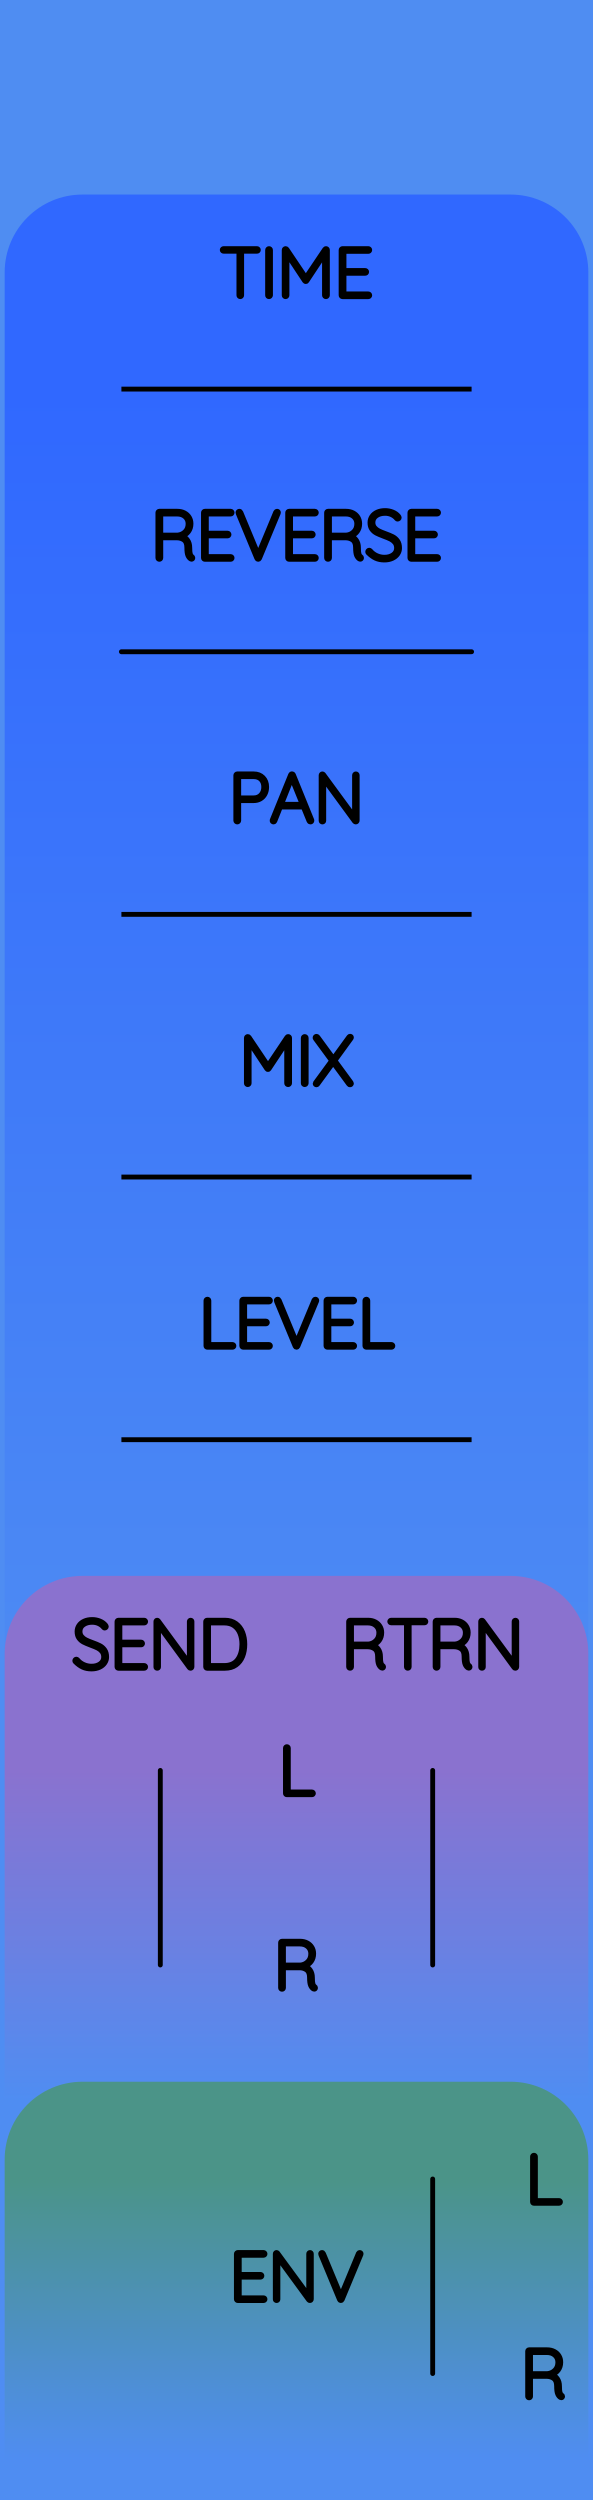
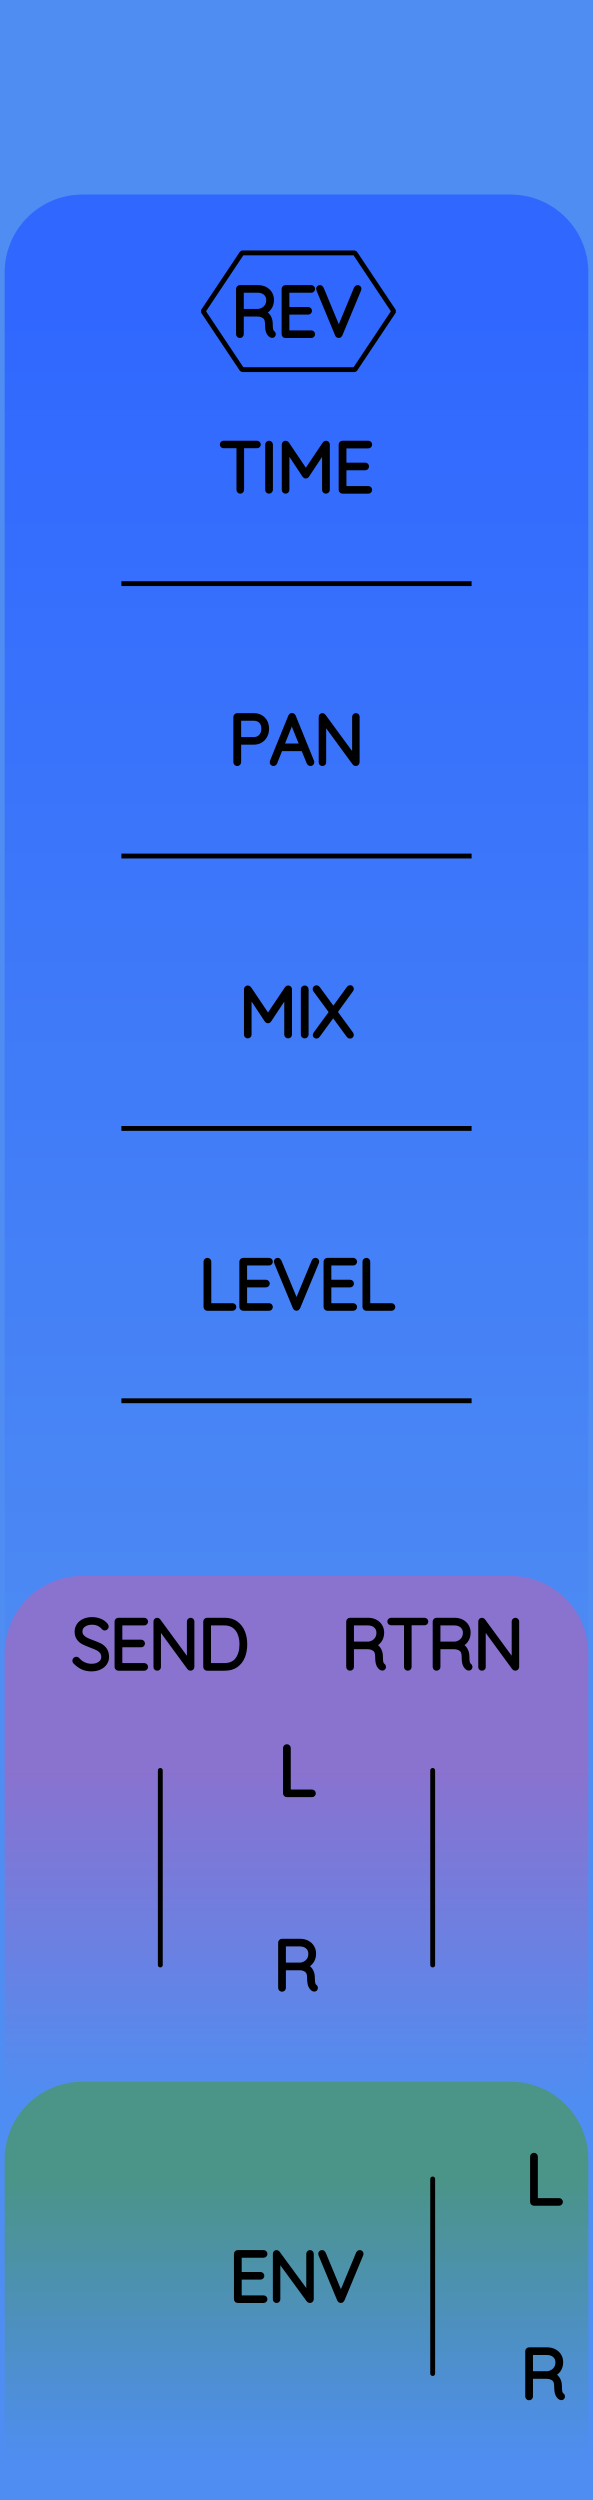
<svg xmlns="http://www.w3.org/2000/svg" width="30.48mm" height="128.50mm" viewBox="0 0 30.48 128.50">
  <g id="PanelLayer">
    <defs>
-       <linearGradient id="gradient_controls" x1="0" y1="20" x2="0" y2="91" gradientUnits="userSpaceOnUse">
+       <linearGradient id="gradient_controls" x1="0" y1="16" x2="0" y2="91" gradientUnits="userSpaceOnUse">
        <stop style="stop-color:#3068ff;stop-opacity:1;" offset="0" />
        <stop style="stop-color:#4f8df2;stop-opacity:1;" offset="1" />
      </linearGradient>
      <linearGradient id="gradient_send_return" x1="0" y1="91" x2="0" y2="108" gradientUnits="userSpaceOnUse">
        <stop style="stop-color:#8a72cf;stop-opacity:1;" offset="0" />
        <stop style="stop-color:#4f8df2;stop-opacity:1;" offset="1" />
      </linearGradient>
      <linearGradient id="gradient_env" x1="0" y1="112" x2="0" y2="126.5" gradientUnits="userSpaceOnUse">
        <stop style="stop-color:#4b9488;stop-opacity:1;" offset="0" />
        <stop style="stop-color:#4f8df2;stop-opacity:1;" offset="1" />
      </linearGradient>
    </defs>
    <rect id="border_rect" width="30.48" height="128.5" x="0" y="0" style="display:inline;fill:#4f8df2;fill-opacity:1;stroke:none;" />
    <path id="controls_art" d="M 0.24,91.00 L 0.24,14.00 A 4 4 0 0 1 4.24 10 L 26.24,10.00 A 4 4 0 0 1 30.24 14 L 30.24,10.00 L 30.24,91.00 z" style="fill:url(#gradient_controls);fill-opacity:1;stroke-width:0;" />
    <path id="send_return_art" d="M 0.24,108.00 L 0.24,85.00 A 4 4 0 0 1 4.24 81 L 26.24,81.00 A 4 4 0 0 1 30.24 85 L 30.24,81.00 L 30.24,108.00 z" style="fill:url(#gradient_send_return);fill-opacity:1;stroke-width:0;" />
    <path id="env_art" d="M 0.24,126.50 L 0.24,111.00 A 4 4 0 0 1 4.24 107 L 26.24,107.00 A 4 4 0 0 1 30.24 111 L 30.24,107.00 L 30.24,126.50 z" style="fill:url(#gradient_env);fill-opacity:1;stroke-width:0;" />
    <path d="M 8.24,91.00 L 8.24,101.00 " style="stroke:#000000;stroke-width:0.25;stroke-linecap:round;stroke-linejoin:bevel;stroke-dasharray:none" fill="none" />
    <path d="M3.866 85.414Q3.844 85.392 3.844 85.361Q3.844 85.333 3.869 85.306Q3.894 85.28 3.922 85.28Q3.954 85.28 3.982 85.311Q4.12 85.474 4.308 85.558Q4.497 85.643 4.705 85.643Q4.977 85.643 5.153 85.513Q5.33 85.382 5.33 85.167Q5.326 84.997 5.238 84.888Q5.15 84.779 5.021 84.713Q4.892 84.648 4.67 84.567Q4.426 84.475 4.291 84.405Q4.155 84.334 4.058 84.204Q3.961 84.073 3.961 83.862Q3.961 83.689 4.056 83.547Q4.151 83.406 4.328 83.325Q4.504 83.244 4.737 83.244Q4.945 83.244 5.132 83.32Q5.319 83.396 5.428 83.533Q5.464 83.583 5.464 83.608Q5.464 83.636 5.437 83.659Q5.411 83.682 5.379 83.682Q5.351 83.682 5.333 83.66Q5.234 83.533 5.079 83.459Q4.924 83.385 4.737 83.385Q4.469 83.385 4.291 83.512Q4.112 83.639 4.112 83.858Q4.112 84.01 4.199 84.115Q4.285 84.221 4.416 84.287Q4.546 84.352 4.74 84.422Q4.987 84.511 5.132 84.585Q5.277 84.659 5.379 84.8Q5.481 84.941 5.481 85.174Q5.481 85.336 5.386 85.477Q5.291 85.618 5.113 85.701Q4.934 85.784 4.705 85.784Q4.444 85.784 4.25 85.694Q4.056 85.604 3.866 85.414ZM7.485 85.678Q7.485 85.71 7.464 85.729Q7.443 85.749 7.415 85.749H6.085Q6.056 85.749 6.035 85.728Q6.014 85.707 6.014 85.678V83.35Q6.014 83.322 6.035 83.301Q6.056 83.279 6.085 83.279H7.415Q7.443 83.279 7.464 83.301Q7.485 83.322 7.485 83.35Q7.485 83.382 7.464 83.401Q7.443 83.421 7.415 83.421H6.162V84.405H7.256Q7.284 84.405 7.305 84.426Q7.326 84.447 7.326 84.475Q7.326 84.507 7.305 84.526Q7.284 84.546 7.256 84.546H6.162V85.608H7.415Q7.443 85.608 7.464 85.629Q7.485 85.65 7.485 85.678ZM9.866 83.346V85.671Q9.866 85.71 9.845 85.729Q9.824 85.749 9.792 85.749Q9.757 85.749 9.736 85.721L8.148 83.551V85.689Q8.148 85.714 8.129 85.731Q8.109 85.749 8.081 85.749Q8.05 85.749 8.032 85.731Q8.014 85.714 8.014 85.689V83.35Q8.014 83.315 8.034 83.297Q8.053 83.279 8.078 83.279Q8.109 83.279 8.131 83.304L9.732 85.488V83.346Q9.732 83.318 9.752 83.299Q9.771 83.279 9.799 83.279Q9.831 83.279 9.849 83.299Q9.866 83.318 9.866 83.346ZM12.583 84.514Q12.583 84.863 12.472 85.142Q12.36 85.421 12.131 85.585Q11.902 85.749 11.56 85.749H10.642Q10.614 85.749 10.593 85.728Q10.572 85.707 10.572 85.678V83.35Q10.572 83.322 10.593 83.301Q10.614 83.279 10.642 83.279H11.56Q11.898 83.279 12.129 83.449Q12.36 83.618 12.472 83.898Q12.583 84.179 12.583 84.514ZM12.434 84.514Q12.434 84.214 12.338 83.966Q12.241 83.717 12.038 83.569Q11.835 83.421 11.524 83.421H10.72V85.608H11.524Q11.983 85.608 12.209 85.306Q12.434 85.004 12.434 84.514Z" style="stroke:#000000;stroke-width:0.25;stroke-linecap:round;stroke-linejoin:bevel" />
    <path d="M 22.24,91.00 L 22.24,101.00 " style="stroke:#000000;stroke-width:0.25;stroke-linecap:round;stroke-linejoin:bevel;stroke-dasharray:none" fill="none" />
    <path d="M19.716 85.675Q19.716 85.707 19.697 85.726Q19.677 85.745 19.649 85.745Q19.628 85.745 19.617 85.738Q19.522 85.685 19.465 85.56Q19.409 85.435 19.409 85.149Q19.409 84.86 19.254 84.752Q19.099 84.645 18.894 84.645H18.068V85.678Q18.068 85.707 18.047 85.728Q18.026 85.749 17.994 85.749Q17.963 85.749 17.941 85.728Q17.92 85.707 17.92 85.678V83.35Q17.92 83.322 17.941 83.301Q17.963 83.279 17.991 83.279H18.922Q19.127 83.279 19.285 83.362Q19.444 83.445 19.532 83.59Q19.621 83.734 19.621 83.918Q19.621 84.154 19.495 84.324Q19.37 84.493 19.169 84.553Q19.338 84.606 19.448 84.763Q19.557 84.92 19.557 85.149Q19.557 85.385 19.587 85.479Q19.617 85.572 19.677 85.611Q19.716 85.636 19.716 85.675ZM18.94 84.504Q19.162 84.482 19.317 84.327Q19.473 84.172 19.473 83.921Q19.473 83.703 19.317 83.562Q19.162 83.421 18.904 83.421H18.068V84.504ZM21.889 83.346Q21.889 83.378 21.87 83.396Q21.85 83.413 21.818 83.413H21.032V85.678Q21.032 85.707 21.011 85.728Q20.989 85.749 20.961 85.749Q20.929 85.749 20.91 85.728Q20.891 85.707 20.891 85.678V83.413H20.104Q20.076 83.413 20.055 83.394Q20.033 83.375 20.033 83.346Q20.033 83.318 20.055 83.299Q20.076 83.279 20.104 83.279H21.818Q21.847 83.279 21.868 83.299Q21.889 83.318 21.889 83.346ZM24.161 85.675Q24.161 85.707 24.142 85.726Q24.122 85.745 24.094 85.745Q24.073 85.745 24.062 85.738Q23.967 85.685 23.91 85.56Q23.854 85.435 23.854 85.149Q23.854 84.86 23.699 84.752Q23.544 84.645 23.339 84.645H22.513V85.678Q22.513 85.707 22.492 85.728Q22.471 85.749 22.439 85.749Q22.408 85.749 22.386 85.728Q22.365 85.707 22.365 85.678V83.35Q22.365 83.322 22.386 83.301Q22.408 83.279 22.436 83.279H23.367Q23.572 83.279 23.73 83.362Q23.889 83.445 23.977 83.59Q24.066 83.734 24.066 83.918Q24.066 84.154 23.94 84.324Q23.815 84.493 23.614 84.553Q23.783 84.606 23.893 84.763Q24.002 84.92 24.002 85.149Q24.002 85.385 24.032 85.479Q24.062 85.572 24.122 85.611Q24.161 85.636 24.161 85.675ZM23.385 84.504Q23.607 84.482 23.762 84.327Q23.918 84.172 23.918 83.921Q23.918 83.703 23.762 83.562Q23.607 83.421 23.349 83.421H22.513V84.504ZM26.56 83.346V85.671Q26.56 85.71 26.539 85.729Q26.517 85.749 26.486 85.749Q26.45 85.749 26.429 85.721L24.842 83.551V85.689Q24.842 85.714 24.822 85.731Q24.803 85.749 24.775 85.749Q24.743 85.749 24.725 85.731Q24.708 85.714 24.708 85.689V83.35Q24.708 83.315 24.727 83.297Q24.747 83.279 24.771 83.279Q24.803 83.279 24.824 83.304L26.426 85.488V83.346Q26.426 83.318 26.445 83.299Q26.465 83.279 26.493 83.279Q26.524 83.279 26.542 83.299Q26.56 83.318 26.56 83.346Z" style="stroke:#000000;stroke-width:0.25;stroke-linecap:round;stroke-linejoin:bevel" />
    <path d="M16.108 92.178Q16.108 92.21 16.087 92.229Q16.066 92.249 16.037 92.249H14.743Q14.711 92.249 14.691 92.228Q14.672 92.207 14.672 92.178V89.85Q14.672 89.822 14.693 89.801Q14.714 89.779 14.746 89.779Q14.778 89.779 14.799 89.801Q14.82 89.822 14.82 89.85V92.108H16.037Q16.066 92.108 16.087 92.129Q16.108 92.15 16.108 92.178Z" style="stroke:#000000;stroke-width:0.25;stroke-linecap:round;stroke-linejoin:bevel" />
    <path d="M16.217 102.175Q16.217 102.207 16.198 102.226Q16.178 102.245 16.15 102.245Q16.129 102.245 16.118 102.238Q16.023 102.185 15.967 102.06Q15.91 101.935 15.91 101.649Q15.91 101.36 15.755 101.252Q15.6 101.145 15.395 101.145H14.57V102.178Q14.57 102.207 14.549 102.228Q14.527 102.249 14.496 102.249Q14.464 102.249 14.443 102.228Q14.422 102.207 14.422 102.178V99.85Q14.422 99.822 14.443 99.801Q14.464 99.779 14.492 99.779H15.423Q15.628 99.779 15.787 99.862Q15.946 99.945 16.034 100.09Q16.122 100.234 16.122 100.418Q16.122 100.654 15.997 100.824Q15.871 100.993 15.67 101.053Q15.84 101.106 15.949 101.263Q16.058 101.42 16.058 101.649Q16.058 101.885 16.088 101.979Q16.118 102.072 16.178 102.111Q16.217 102.136 16.217 102.175ZM15.441 101.004Q15.663 100.982 15.819 100.827Q15.974 100.672 15.974 100.421Q15.974 100.203 15.819 100.062Q15.663 99.921 15.406 99.921H14.57V101.004Z" style="stroke:#000000;stroke-width:0.25;stroke-linecap:round;stroke-linejoin:bevel" />
    <path id="env_label" d="M13.621 118.178Q13.621 118.21 13.6 118.229Q13.578 118.249 13.55 118.249H12.22Q12.192 118.249 12.171 118.228Q12.15 118.207 12.15 118.178V115.85Q12.15 115.822 12.171 115.801Q12.192 115.779 12.22 115.779H13.55Q13.578 115.779 13.6 115.801Q13.621 115.822 13.621 115.85Q13.621 115.882 13.6 115.901Q13.578 115.921 13.55 115.921H12.298V116.905H13.391Q13.42 116.905 13.441 116.926Q13.462 116.947 13.462 116.975Q13.462 117.007 13.441 117.026Q13.42 117.046 13.391 117.046H12.298V118.108H13.55Q13.578 118.108 13.6 118.129Q13.621 118.15 13.621 118.178ZM16.002 115.846V118.171Q16.002 118.21 15.981 118.229Q15.96 118.249 15.928 118.249Q15.893 118.249 15.871 118.221L14.284 116.051V118.189Q14.284 118.214 14.265 118.231Q14.245 118.249 14.217 118.249Q14.185 118.249 14.168 118.231Q14.15 118.214 14.15 118.189V115.85Q14.15 115.815 14.169 115.797Q14.189 115.779 14.213 115.779Q14.245 115.779 14.266 115.804L15.868 117.988V115.846Q15.868 115.818 15.887 115.799Q15.907 115.779 15.935 115.779Q15.967 115.779 15.984 115.799Q16.002 115.818 16.002 115.846ZM18.56 115.843Q18.56 115.857 18.553 115.878L17.586 118.203Q17.565 118.249 17.519 118.249Q17.498 118.249 17.478 118.236Q17.459 118.224 17.452 118.203L16.492 115.889Q16.482 115.868 16.482 115.846Q16.482 115.818 16.501 115.799Q16.521 115.779 16.549 115.779Q16.602 115.779 16.626 115.836L17.523 117.991L18.422 115.825Q18.447 115.779 18.489 115.779Q18.521 115.779 18.54 115.797Q18.56 115.815 18.56 115.843Z" style="stroke:#000000;stroke-width:0.25;stroke-linecap:round;stroke-linejoin:bevel" />
    <path d="M 22.24,112.00 L 22.24,122.00 " style="stroke:#000000;stroke-width:0.25;stroke-linecap:round;stroke-linejoin:bevel;stroke-dasharray:none" fill="none" />
    <path d="M28.808 113.178Q28.808 113.21 28.787 113.229Q28.765 113.249 28.737 113.249H27.443Q27.411 113.249 27.391 113.228Q27.372 113.207 27.372 113.178V110.85Q27.372 110.822 27.393 110.801Q27.414 110.779 27.446 110.779Q27.478 110.779 27.499 110.801Q27.52 110.822 27.52 110.85V113.108H28.737Q28.765 113.108 28.787 113.129Q28.808 113.15 28.808 113.178Z" style="stroke:#000000;stroke-width:0.25;stroke-linecap:round;stroke-linejoin:bevel" />
    <path d="M28.917 123.175Q28.917 123.207 28.898 123.226Q28.878 123.245 28.85 123.245Q28.829 123.245 28.818 123.238Q28.723 123.185 28.667 123.06Q28.61 122.935 28.61 122.649Q28.61 122.36 28.455 122.252Q28.3 122.145 28.095 122.145H27.27V123.178Q27.27 123.207 27.249 123.228Q27.227 123.249 27.196 123.249Q27.164 123.249 27.143 123.228Q27.122 123.207 27.122 123.178V120.85Q27.122 120.822 27.143 120.801Q27.164 120.779 27.192 120.779H28.123Q28.328 120.779 28.487 120.862Q28.646 120.945 28.734 121.09Q28.822 121.234 28.822 121.418Q28.822 121.654 28.697 121.824Q28.572 121.993 28.37 122.053Q28.54 122.106 28.649 122.263Q28.758 122.42 28.758 122.649Q28.758 122.885 28.788 122.979Q28.818 123.072 28.878 123.111Q28.917 123.136 28.917 123.175ZM28.141 122.004Q28.363 121.982 28.519 121.827Q28.674 121.672 28.674 121.421Q28.674 121.203 28.519 121.062Q28.363 120.921 28.106 120.921H27.27V122.004Z" style="stroke:#000000;stroke-width:0.25;stroke-linecap:round;stroke-linejoin:bevel" />
-     <path d="M 6.24,20.00 L 24.24,20.00 z " style="stroke:#000000;stroke-width:0.25;stroke-linecap:round;stroke-linejoin:bevel;stroke-dasharray:none" />
-     <path d="M13.279 12.846Q13.279 12.878 13.259 12.896Q13.24 12.913 13.208 12.913H12.421V15.178Q12.421 15.207 12.4 15.228Q12.379 15.249 12.351 15.249Q12.319 15.249 12.3 15.228Q12.28 15.207 12.28 15.178V12.913H11.493Q11.465 12.913 11.444 12.894Q11.423 12.875 11.423 12.846Q11.423 12.818 11.444 12.799Q11.465 12.779 11.493 12.779H13.208Q13.236 12.779 13.257 12.799Q13.279 12.818 13.279 12.846ZM13.829 15.249Q13.794 15.249 13.774 15.228Q13.755 15.207 13.755 15.175V12.854Q13.755 12.822 13.776 12.801Q13.797 12.779 13.829 12.779Q13.861 12.779 13.882 12.801Q13.903 12.822 13.903 12.854V15.175Q13.899 15.207 13.878 15.228Q13.857 15.249 13.829 15.249ZM16.828 12.85V15.178Q16.828 15.207 16.805 15.228Q16.782 15.249 16.753 15.249Q16.722 15.249 16.701 15.228Q16.679 15.207 16.679 15.178V13.069L15.769 14.444Q15.752 14.473 15.72 14.473Q15.681 14.473 15.663 14.444L14.75 13.065V15.178Q14.75 15.207 14.729 15.228Q14.707 15.249 14.679 15.249Q14.647 15.249 14.628 15.228Q14.608 15.207 14.608 15.178V12.85Q14.608 12.825 14.628 12.802Q14.647 12.779 14.676 12.779Q14.721 12.779 14.743 12.811L15.72 14.265L16.697 12.811Q16.725 12.772 16.764 12.779Q16.792 12.783 16.81 12.802Q16.828 12.822 16.828 12.85ZM19.004 15.178Q19.004 15.21 18.983 15.229Q18.962 15.249 18.934 15.249H17.604Q17.575 15.249 17.554 15.228Q17.533 15.207 17.533 15.178V12.85Q17.533 12.822 17.554 12.801Q17.575 12.779 17.604 12.779H18.934Q18.962 12.779 18.983 12.801Q19.004 12.822 19.004 12.85Q19.004 12.882 18.983 12.901Q18.962 12.921 18.934 12.921H17.681V13.905H18.775Q18.803 13.905 18.824 13.926Q18.845 13.947 18.845 13.975Q18.845 14.007 18.824 14.027Q18.803 14.046 18.775 14.046H17.681V15.108H18.934Q18.962 15.108 18.983 15.129Q19.004 15.15 19.004 15.178Z" style="stroke:#000000;stroke-width:0.25;stroke-linecap:round;stroke-linejoin:bevel" />
-     <path d="M9.911 28.675Q9.911 28.706 9.892 28.726Q9.872 28.745 9.844 28.745Q9.823 28.745 9.813 28.738Q9.717 28.685 9.661 28.56Q9.604 28.435 9.604 28.149Q9.604 27.86 9.449 27.752Q9.294 27.645 9.089 27.645H8.264V28.678Q8.264 28.706 8.243 28.728Q8.221 28.749 8.19 28.749Q8.158 28.749 8.137 28.728Q8.116 28.706 8.116 28.678V26.35Q8.116 26.322 8.137 26.301Q8.158 26.279 8.186 26.279H9.118Q9.322 26.279 9.481 26.362Q9.64 26.445 9.728 26.59Q9.816 26.735 9.816 26.918Q9.816 27.154 9.691 27.324Q9.566 27.493 9.364 27.553Q9.534 27.606 9.643 27.763Q9.753 27.92 9.753 28.149Q9.753 28.386 9.783 28.479Q9.813 28.572 9.872 28.611Q9.911 28.636 9.911 28.675ZM9.135 27.503Q9.357 27.482 9.513 27.327Q9.668 27.172 9.668 26.921Q9.668 26.703 9.513 26.562Q9.357 26.421 9.1 26.421H8.264V27.503ZM11.929 28.678Q11.929 28.71 11.908 28.729Q11.887 28.749 11.859 28.749H10.529Q10.5 28.749 10.479 28.728Q10.458 28.706 10.458 28.678V26.35Q10.458 26.322 10.479 26.301Q10.5 26.279 10.529 26.279H11.859Q11.887 26.279 11.908 26.301Q11.929 26.322 11.929 26.35Q11.929 26.382 11.908 26.401Q11.887 26.421 11.859 26.421H10.606V27.405H11.7Q11.728 27.405 11.749 27.426Q11.77 27.447 11.77 27.475Q11.77 27.507 11.749 27.526Q11.728 27.546 11.7 27.546H10.606V28.608H11.859Q11.887 28.608 11.908 28.629Q11.929 28.65 11.929 28.678ZM14.31 26.343Q14.31 26.357 14.303 26.378L13.337 28.703Q13.316 28.749 13.27 28.749Q13.249 28.749 13.229 28.736Q13.21 28.724 13.203 28.703L12.243 26.389Q12.233 26.368 12.233 26.346Q12.233 26.318 12.252 26.299Q12.271 26.279 12.3 26.279Q12.352 26.279 12.377 26.336L13.273 28.491L14.173 26.325Q14.197 26.279 14.24 26.279Q14.272 26.279 14.291 26.297Q14.31 26.315 14.31 26.343ZM16.258 28.678Q16.258 28.71 16.237 28.729Q16.215 28.749 16.187 28.749H14.857Q14.829 28.749 14.808 28.728Q14.787 28.706 14.787 28.678V26.35Q14.787 26.322 14.808 26.301Q14.829 26.279 14.857 26.279H16.187Q16.215 26.279 16.237 26.301Q16.258 26.322 16.258 26.35Q16.258 26.382 16.237 26.401Q16.215 26.421 16.187 26.421H14.935V27.405H16.029Q16.057 27.405 16.078 27.426Q16.099 27.447 16.099 27.475Q16.099 27.507 16.078 27.526Q16.057 27.546 16.029 27.546H14.935V28.608H16.187Q16.215 28.608 16.237 28.629Q16.258 28.65 16.258 28.678ZM18.583 28.675Q18.583 28.706 18.563 28.726Q18.544 28.745 18.515 28.745Q18.494 28.745 18.484 28.738Q18.389 28.685 18.332 28.56Q18.276 28.435 18.276 28.149Q18.276 27.86 18.12 27.752Q17.965 27.645 17.761 27.645H16.935V28.678Q16.935 28.706 16.914 28.728Q16.893 28.749 16.861 28.749Q16.829 28.749 16.808 28.728Q16.787 28.706 16.787 28.678V26.35Q16.787 26.322 16.808 26.301Q16.829 26.279 16.858 26.279H17.789Q17.993 26.279 18.152 26.362Q18.311 26.445 18.399 26.59Q18.487 26.735 18.487 26.918Q18.487 27.154 18.362 27.324Q18.237 27.493 18.036 27.553Q18.205 27.606 18.314 27.763Q18.424 27.92 18.424 28.149Q18.424 28.386 18.454 28.479Q18.484 28.572 18.544 28.611Q18.583 28.636 18.583 28.675ZM17.806 27.503Q18.029 27.482 18.184 27.327Q18.339 27.172 18.339 26.921Q18.339 26.703 18.184 26.562Q18.029 26.421 17.771 26.421H16.935V27.503ZM18.921 28.414Q18.9 28.392 18.9 28.361Q18.9 28.333 18.925 28.306Q18.95 28.28 18.978 28.28Q19.009 28.28 19.038 28.311Q19.175 28.474 19.364 28.558Q19.553 28.643 19.761 28.643Q20.032 28.643 20.209 28.512Q20.385 28.382 20.385 28.167Q20.382 27.997 20.294 27.888Q20.205 27.779 20.077 27.713Q19.948 27.648 19.726 27.567Q19.482 27.475 19.346 27.405Q19.21 27.334 19.113 27.204Q19.017 27.073 19.017 26.861Q19.017 26.689 19.112 26.547Q19.207 26.406 19.383 26.325Q19.56 26.244 19.793 26.244Q20.001 26.244 20.188 26.32Q20.375 26.396 20.484 26.533Q20.519 26.583 20.519 26.608Q20.519 26.636 20.493 26.659Q20.466 26.682 20.435 26.682Q20.406 26.682 20.389 26.66Q20.29 26.533 20.135 26.459Q19.98 26.385 19.793 26.385Q19.524 26.385 19.346 26.512Q19.168 26.639 19.168 26.858Q19.168 27.01 19.255 27.116Q19.341 27.221 19.472 27.287Q19.602 27.352 19.796 27.422Q20.043 27.511 20.188 27.585Q20.332 27.659 20.435 27.8Q20.537 27.941 20.537 28.174Q20.537 28.336 20.442 28.477Q20.346 28.618 20.168 28.701Q19.99 28.784 19.761 28.784Q19.5 28.784 19.306 28.694Q19.112 28.604 18.921 28.414ZM22.541 28.678Q22.541 28.71 22.52 28.729Q22.498 28.749 22.47 28.749H21.14Q21.112 28.749 21.091 28.728Q21.07 28.706 21.07 28.678V26.35Q21.07 26.322 21.091 26.301Q21.112 26.279 21.14 26.279H22.47Q22.498 26.279 22.52 26.301Q22.541 26.322 22.541 26.35Q22.541 26.382 22.52 26.401Q22.498 26.421 22.47 26.421H21.218V27.405H22.311Q22.34 27.405 22.361 27.426Q22.382 27.447 22.382 27.475Q22.382 27.507 22.361 27.526Q22.34 27.546 22.311 27.546H21.218V28.608H22.47Q22.498 28.608 22.52 28.629Q22.541 28.65 22.541 28.678Z" style="stroke:#000000;stroke-width:0.25;stroke-linecap:round;stroke-linejoin:bevel" />
-     <path id="reverse_line_art" d="M 6.24,33.50 L 24.24,33.50 " style="stroke:#000000;stroke-width:0.25;stroke-linecap:round;stroke-linejoin:bevel;stroke-dasharray:none" fill="none" />
-     <path d="M 6.24,47.00 L 24.24,47.00 z " style="stroke:#000000;stroke-width:0.25;stroke-linecap:round;stroke-linejoin:bevel;stroke-dasharray:none" />
-     <path d="M13.705 40.453Q13.705 40.651 13.623 40.811Q13.54 40.972 13.388 41.062Q13.236 41.152 13.039 41.152H12.27V42.178Q12.27 42.206 12.247 42.228Q12.224 42.249 12.195 42.249Q12.164 42.249 12.143 42.228Q12.121 42.206 12.121 42.178V39.85Q12.121 39.822 12.143 39.801Q12.164 39.779 12.192 39.779H13.039Q13.338 39.779 13.522 39.966Q13.705 40.153 13.705 40.453ZM13.557 40.453Q13.557 40.21 13.418 40.065Q13.279 39.92 13.039 39.92H12.27V41.011H13.039Q13.275 41.011 13.416 40.854Q13.557 40.697 13.557 40.453ZM16.03 42.182Q16.03 42.214 16.009 42.231Q15.988 42.249 15.956 42.249Q15.931 42.249 15.912 42.236Q15.893 42.224 15.886 42.203L15.589 41.476L15.593 41.483H14.411L14.125 42.203Q14.108 42.249 14.062 42.249Q14.03 42.249 14.011 42.231Q13.991 42.214 13.988 42.189Q13.984 42.175 13.991 42.154L14.94 39.818Q14.951 39.79 14.967 39.781Q14.982 39.772 15.007 39.772Q15.06 39.772 15.078 39.818L16.027 42.154Q16.03 42.164 16.03 42.182ZM14.467 41.342H15.536L14.997 40.012ZM18.359 39.846V42.171Q18.359 42.21 18.337 42.229Q18.316 42.249 18.285 42.249Q18.249 42.249 18.228 42.221L16.64 40.051V42.189Q16.64 42.214 16.621 42.231Q16.602 42.249 16.573 42.249Q16.542 42.249 16.524 42.231Q16.506 42.214 16.506 42.189V39.85Q16.506 39.815 16.526 39.797Q16.545 39.779 16.57 39.779Q16.602 39.779 16.623 39.804L18.224 41.988V39.846Q18.224 39.818 18.244 39.799Q18.263 39.779 18.291 39.779Q18.323 39.779 18.341 39.799Q18.359 39.818 18.359 39.846Z" style="stroke:#000000;stroke-width:0.25;stroke-linecap:round;stroke-linejoin:bevel" />
-     <path d="M 6.24,60.50 L 24.24,60.50 z " style="stroke:#000000;stroke-width:0.25;stroke-linecap:round;stroke-linejoin:bevel;stroke-dasharray:none" />
-     <path d="M14.884 53.35V55.678Q14.884 55.706 14.861 55.728Q14.838 55.749 14.81 55.749Q14.778 55.749 14.757 55.728Q14.736 55.706 14.736 55.678V53.569L13.825 54.944Q13.808 54.973 13.776 54.973Q13.737 54.973 13.72 54.944L12.806 53.565V55.678Q12.806 55.706 12.785 55.728Q12.764 55.749 12.735 55.749Q12.704 55.749 12.684 55.728Q12.665 55.706 12.665 55.678V53.35Q12.665 53.325 12.684 53.302Q12.704 53.279 12.732 53.279Q12.778 53.279 12.799 53.311L13.776 54.765L14.753 53.311Q14.781 53.272 14.82 53.279Q14.848 53.283 14.866 53.302Q14.884 53.322 14.884 53.35ZM15.663 55.749Q15.628 55.749 15.609 55.728Q15.589 55.706 15.589 55.675V53.353Q15.589 53.322 15.61 53.301Q15.632 53.279 15.663 53.279Q15.695 53.279 15.716 53.301Q15.737 53.322 15.737 53.353V55.675Q15.734 55.706 15.713 55.728Q15.692 55.749 15.663 55.749ZM18.045 55.647Q18.062 55.671 18.062 55.689Q18.062 55.721 18.041 55.74Q18.02 55.759 17.988 55.759Q17.949 55.759 17.932 55.731L17.124 54.63L16.32 55.731Q16.302 55.759 16.267 55.759Q16.235 55.759 16.217 55.74Q16.2 55.721 16.2 55.699Q16.2 55.682 16.217 55.654L17.046 54.521L16.21 53.382Q16.196 53.364 16.196 53.339Q16.196 53.308 16.217 53.288Q16.238 53.269 16.267 53.269Q16.309 53.269 16.327 53.297L17.134 54.401L17.939 53.294Q17.96 53.265 17.992 53.265Q18.023 53.265 18.043 53.281Q18.062 53.297 18.062 53.322Q18.062 53.346 18.045 53.371L17.216 54.514Z" style="stroke:#000000;stroke-width:0.25;stroke-linecap:round;stroke-linejoin:bevel" />
-     <path d="M 6.24,74.00 L 24.24,74.00 z " style="stroke:#000000;stroke-width:0.25;stroke-linecap:round;stroke-linejoin:bevel;stroke-dasharray:none" />
-     <path d="M12.023 69.178Q12.023 69.21 12.002 69.229Q11.98 69.249 11.952 69.249H10.657Q10.626 69.249 10.606 69.228Q10.587 69.207 10.587 69.178V66.85Q10.587 66.822 10.608 66.801Q10.629 66.779 10.661 66.779Q10.693 66.779 10.714 66.801Q10.735 66.822 10.735 66.85V69.108H11.952Q11.98 69.108 12.002 69.129Q12.023 69.15 12.023 69.178ZM13.899 69.178Q13.899 69.21 13.878 69.229Q13.857 69.249 13.829 69.249H12.499Q12.471 69.249 12.45 69.228Q12.428 69.207 12.428 69.178V66.85Q12.428 66.822 12.45 66.801Q12.471 66.779 12.499 66.779H13.829Q13.857 66.779 13.878 66.801Q13.899 66.822 13.899 66.85Q13.899 66.882 13.878 66.901Q13.857 66.921 13.829 66.921H12.576V67.905H13.67Q13.698 67.905 13.72 67.926Q13.741 67.947 13.741 67.975Q13.741 68.007 13.72 68.026Q13.698 68.046 13.67 68.046H12.576V69.108H13.829Q13.857 69.108 13.878 69.129Q13.899 69.15 13.899 69.178ZM16.281 66.843Q16.281 66.857 16.274 66.878L15.307 69.203Q15.286 69.249 15.24 69.249Q15.219 69.249 15.199 69.237Q15.18 69.224 15.173 69.203L14.213 66.889Q14.203 66.868 14.203 66.846Q14.203 66.818 14.222 66.799Q14.242 66.779 14.27 66.779Q14.323 66.779 14.348 66.836L15.243 68.991L16.143 66.825Q16.168 66.779 16.21 66.779Q16.242 66.779 16.261 66.797Q16.281 66.815 16.281 66.843ZM18.228 69.178Q18.228 69.21 18.207 69.229Q18.186 69.249 18.157 69.249H16.828Q16.799 69.249 16.778 69.228Q16.757 69.207 16.757 69.178V66.85Q16.757 66.822 16.778 66.801Q16.799 66.779 16.828 66.779H18.157Q18.186 66.779 18.207 66.801Q18.228 66.822 18.228 66.85Q18.228 66.882 18.207 66.901Q18.186 66.921 18.157 66.921H16.905V67.905H17.999Q18.027 67.905 18.048 67.926Q18.069 67.947 18.069 67.975Q18.069 68.007 18.048 68.026Q18.027 68.046 17.999 68.046H16.905V69.108H18.157Q18.186 69.108 18.207 69.129Q18.228 69.15 18.228 69.178ZM20.193 69.178Q20.193 69.21 20.172 69.229Q20.151 69.249 20.122 69.249H18.828Q18.796 69.249 18.777 69.228Q18.757 69.207 18.757 69.178V66.85Q18.757 66.822 18.778 66.801Q18.799 66.779 18.831 66.779Q18.863 66.779 18.884 66.801Q18.905 66.822 18.905 66.85V69.108H20.122Q20.151 69.108 20.172 69.129Q20.193 69.15 20.193 69.178Z" style="stroke:#000000;stroke-width:0.25;stroke-linecap:round;stroke-linejoin:bevel" />
+     <path d="M 6.24,30.00 L 24.24,30.00 z " style="stroke:#000000;stroke-width:0.25;stroke-linecap:round;stroke-linejoin:bevel;stroke-dasharray:none" />
+     <path d="M13.279 22.846Q13.279 22.878 13.259 22.896Q13.24 22.913 13.208 22.913H12.421V25.178Q12.421 25.206 12.4 25.228Q12.379 25.249 12.351 25.249Q12.319 25.249 12.3 25.228Q12.28 25.206 12.28 25.178V22.913H11.493Q11.465 22.913 11.444 22.894Q11.423 22.875 11.423 22.846Q11.423 22.818 11.444 22.799Q11.465 22.779 11.493 22.779H13.208Q13.236 22.779 13.257 22.799Q13.279 22.818 13.279 22.846ZM13.829 25.249Q13.794 25.249 13.774 25.228Q13.755 25.206 13.755 25.175V22.854Q13.755 22.822 13.776 22.801Q13.797 22.779 13.829 22.779Q13.861 22.779 13.882 22.801Q13.903 22.822 13.903 22.854V25.175Q13.899 25.206 13.878 25.228Q13.857 25.249 13.829 25.249ZM16.828 22.85V25.178Q16.828 25.206 16.805 25.228Q16.782 25.249 16.753 25.249Q16.722 25.249 16.701 25.228Q16.679 25.206 16.679 25.178V23.069L15.769 24.445Q15.752 24.473 15.72 24.473Q15.681 24.473 15.663 24.445L14.75 23.065V25.178Q14.75 25.206 14.729 25.228Q14.707 25.249 14.679 25.249Q14.647 25.249 14.628 25.228Q14.608 25.206 14.608 25.178V22.85Q14.608 22.825 14.628 22.802Q14.647 22.779 14.676 22.779Q14.721 22.779 14.743 22.811L15.72 24.265L16.697 22.811Q16.725 22.772 16.764 22.779Q16.792 22.783 16.81 22.802Q16.828 22.822 16.828 22.85ZM19.004 25.178Q19.004 25.21 18.983 25.229Q18.962 25.249 18.934 25.249H17.604Q17.575 25.249 17.554 25.228Q17.533 25.206 17.533 25.178V22.85Q17.533 22.822 17.554 22.801Q17.575 22.779 17.604 22.779H18.934Q18.962 22.779 18.983 22.801Q19.004 22.822 19.004 22.85Q19.004 22.882 18.983 22.901Q18.962 22.921 18.934 22.921H17.681V23.905H18.775Q18.803 23.905 18.824 23.926Q18.845 23.947 18.845 23.975Q18.845 24.007 18.824 24.026Q18.803 24.046 18.775 24.046H17.681V25.108H18.934Q18.962 25.108 18.983 25.129Q19.004 25.15 19.004 25.178Z" style="stroke:#000000;stroke-width:0.25;stroke-linecap:round;stroke-linejoin:bevel" />
+     <path d="M14.053 17.175Q14.053 17.206 14.034 17.226Q14.014 17.245 13.986 17.245Q13.965 17.245 13.954 17.238Q13.859 17.185 13.802 17.06Q13.746 16.935 13.746 16.649Q13.746 16.36 13.591 16.252Q13.435 16.145 13.231 16.145H12.405V17.178Q12.405 17.206 12.384 17.228Q12.363 17.249 12.331 17.249Q12.3 17.249 12.278 17.228Q12.257 17.206 12.257 17.178V14.85Q12.257 14.822 12.278 14.801Q12.3 14.779 12.328 14.779H13.259Q13.464 14.779 13.623 14.862Q13.781 14.945 13.87 15.09Q13.958 15.235 13.958 15.418Q13.958 15.654 13.832 15.824Q13.707 15.993 13.506 16.053Q13.675 16.106 13.785 16.263Q13.894 16.42 13.894 16.649Q13.894 16.886 13.924 16.979Q13.954 17.072 14.014 17.111Q14.053 17.136 14.053 17.175ZM13.277 16.003Q13.499 15.982 13.654 15.827Q13.809 15.672 13.809 15.421Q13.809 15.203 13.654 15.062Q13.499 14.921 13.242 14.921H12.405V16.003ZM16.071 17.178Q16.071 17.21 16.05 17.229Q16.029 17.249 16 17.249H14.67Q14.642 17.249 14.621 17.228Q14.6 17.206 14.6 17.178V14.85Q14.6 14.822 14.621 14.801Q14.642 14.779 14.67 14.779H16Q16.029 14.779 16.05 14.801Q16.071 14.822 16.071 14.85Q16.071 14.882 16.05 14.901Q16.029 14.921 16 14.921H14.748V15.905H15.841Q15.87 15.905 15.891 15.926Q15.912 15.947 15.912 15.975Q15.912 16.007 15.891 16.026Q15.87 16.046 15.841 16.046H14.748V17.108H16Q16.029 17.108 16.05 17.129Q16.071 17.15 16.071 17.178ZM18.452 14.843Q18.452 14.857 18.445 14.878L17.478 17.203Q17.457 17.249 17.411 17.249Q17.39 17.249 17.371 17.236Q17.351 17.224 17.344 17.203L16.385 14.889Q16.374 14.868 16.374 14.846Q16.374 14.818 16.394 14.799Q16.413 14.779 16.441 14.779Q16.494 14.779 16.519 14.836L17.415 16.991L18.314 14.825Q18.339 14.779 18.381 14.779Q18.413 14.779 18.433 14.797Q18.452 14.815 18.452 14.843Z" style="stroke:#000000;stroke-width:0.25;stroke-linecap:round;stroke-linejoin:bevel" />
+     <path d="M 10.44,16.00 L 12.44,13.00 L 18.24,13.00 L 20.24,16.00 L 18.24,19.00 L 12.44,19.00 z " style="stroke:#000000;stroke-width:0.25;stroke-linecap:round;stroke-linejoin:bevel;stroke-dasharray:none" fill="none" />
+     <path d="M 6.24,44.00 L 24.24,44.00 z " style="stroke:#000000;stroke-width:0.25;stroke-linecap:round;stroke-linejoin:bevel;stroke-dasharray:none" />
+     <path d="M13.705 37.453Q13.705 37.651 13.623 37.811Q13.54 37.972 13.388 38.062Q13.236 38.152 13.039 38.152H12.27V39.178Q12.27 39.206 12.247 39.228Q12.224 39.249 12.195 39.249Q12.164 39.249 12.143 39.228Q12.121 39.206 12.121 39.178V36.85Q12.121 36.822 12.143 36.801Q12.164 36.779 12.192 36.779H13.039Q13.338 36.779 13.522 36.966Q13.705 37.153 13.705 37.453ZM13.557 37.453Q13.557 37.21 13.418 37.065Q13.279 36.92 13.039 36.92H12.27V38.011H13.039Q13.275 38.011 13.416 37.854Q13.557 37.697 13.557 37.453ZM16.03 39.182Q16.03 39.214 16.009 39.231Q15.988 39.249 15.956 39.249Q15.931 39.249 15.912 39.236Q15.893 39.224 15.886 39.203L15.589 38.476L15.593 38.483H14.411L14.125 39.203Q14.108 39.249 14.062 39.249Q14.03 39.249 14.011 39.231Q13.991 39.214 13.988 39.189Q13.984 39.175 13.991 39.154L14.94 36.818Q14.951 36.79 14.967 36.781Q14.982 36.772 15.007 36.772Q15.06 36.772 15.078 36.818L16.027 39.154Q16.03 39.164 16.03 39.182ZM14.467 38.342H15.536L14.997 37.012ZM18.359 36.846V39.171Q18.359 39.21 18.337 39.229Q18.316 39.249 18.285 39.249Q18.249 39.249 18.228 39.221L16.64 37.051V39.189Q16.64 39.214 16.621 39.231Q16.602 39.249 16.573 39.249Q16.542 39.249 16.524 39.231Q16.506 39.214 16.506 39.189V36.85Q16.506 36.815 16.526 36.797Q16.545 36.779 16.57 36.779Q16.602 36.779 16.623 36.804L18.224 38.988V36.846Q18.224 36.818 18.244 36.799Q18.263 36.779 18.291 36.779Q18.323 36.779 18.341 36.799Q18.359 36.818 18.359 36.846Z" style="stroke:#000000;stroke-width:0.25;stroke-linecap:round;stroke-linejoin:bevel" />
+     <path d="M 6.24,58.00 L 24.24,58.00 z " style="stroke:#000000;stroke-width:0.25;stroke-linecap:round;stroke-linejoin:bevel;stroke-dasharray:none" />
+     <path d="M14.884 50.85V53.178Q14.884 53.206 14.861 53.228Q14.838 53.249 14.81 53.249Q14.778 53.249 14.757 53.228Q14.736 53.206 14.736 53.178V51.069L13.825 52.444Q13.808 52.473 13.776 52.473Q13.737 52.473 13.72 52.444L12.806 51.065V53.178Q12.806 53.206 12.785 53.228Q12.764 53.249 12.735 53.249Q12.704 53.249 12.684 53.228Q12.665 53.206 12.665 53.178V50.85Q12.665 50.825 12.684 50.802Q12.704 50.779 12.732 50.779Q12.778 50.779 12.799 50.811L13.776 52.265L14.753 50.811Q14.781 50.772 14.82 50.779Q14.848 50.783 14.866 50.802Q14.884 50.822 14.884 50.85ZM15.663 53.249Q15.628 53.249 15.609 53.228Q15.589 53.206 15.589 53.175V50.853Q15.589 50.822 15.61 50.801Q15.632 50.779 15.663 50.779Q15.695 50.779 15.716 50.801Q15.737 50.822 15.737 50.853V53.175Q15.734 53.206 15.713 53.228Q15.692 53.249 15.663 53.249ZM18.045 53.147Q18.062 53.171 18.062 53.189Q18.062 53.221 18.041 53.24Q18.02 53.259 17.988 53.259Q17.949 53.259 17.932 53.231L17.124 52.13L16.32 53.231Q16.302 53.259 16.267 53.259Q16.235 53.259 16.217 53.24Q16.2 53.221 16.2 53.199Q16.2 53.182 16.217 53.154L17.046 52.021L16.21 50.882Q16.196 50.864 16.196 50.839Q16.196 50.808 16.217 50.788Q16.238 50.769 16.267 50.769Q16.309 50.769 16.327 50.797L17.134 51.901L17.939 50.794Q17.96 50.765 17.992 50.765Q18.023 50.765 18.043 50.781Q18.062 50.797 18.062 50.822Q18.062 50.846 18.045 50.871L17.216 52.014Z" style="stroke:#000000;stroke-width:0.25;stroke-linecap:round;stroke-linejoin:bevel" />
+     <path d="M 6.24,72.00 L 24.24,72.00 z " style="stroke:#000000;stroke-width:0.25;stroke-linecap:round;stroke-linejoin:bevel;stroke-dasharray:none" />
+     <path d="M12.023 67.178Q12.023 67.21 12.002 67.229Q11.98 67.249 11.952 67.249H10.657Q10.626 67.249 10.606 67.228Q10.587 67.207 10.587 67.178V64.85Q10.587 64.822 10.608 64.801Q10.629 64.779 10.661 64.779Q10.693 64.779 10.714 64.801Q10.735 64.822 10.735 64.85V67.108H11.952Q11.98 67.108 12.002 67.129Q12.023 67.15 12.023 67.178ZM13.899 67.178Q13.899 67.21 13.878 67.229Q13.857 67.249 13.829 67.249H12.499Q12.471 67.249 12.45 67.228Q12.428 67.207 12.428 67.178V64.85Q12.428 64.822 12.45 64.801Q12.471 64.779 12.499 64.779H13.829Q13.857 64.779 13.878 64.801Q13.899 64.822 13.899 64.85Q13.899 64.882 13.878 64.901Q13.857 64.921 13.829 64.921H12.576V65.905H13.67Q13.698 65.905 13.72 65.926Q13.741 65.947 13.741 65.975Q13.741 66.007 13.72 66.026Q13.698 66.046 13.67 66.046H12.576V67.108H13.829Q13.857 67.108 13.878 67.129Q13.899 67.15 13.899 67.178ZM16.281 64.843Q16.281 64.857 16.274 64.878L15.307 67.203Q15.286 67.249 15.24 67.249Q15.219 67.249 15.199 67.237Q15.18 67.224 15.173 67.203L14.213 64.889Q14.203 64.868 14.203 64.846Q14.203 64.818 14.222 64.799Q14.242 64.779 14.27 64.779Q14.323 64.779 14.348 64.836L15.243 66.991L16.143 64.825Q16.168 64.779 16.21 64.779Q16.242 64.779 16.261 64.797Q16.281 64.815 16.281 64.843ZM18.228 67.178Q18.228 67.21 18.207 67.229Q18.186 67.249 18.157 67.249H16.828Q16.799 67.249 16.778 67.228Q16.757 67.207 16.757 67.178V64.85Q16.757 64.822 16.778 64.801Q16.799 64.779 16.828 64.779H18.157Q18.186 64.779 18.207 64.801Q18.228 64.822 18.228 64.85Q18.228 64.882 18.207 64.901Q18.186 64.921 18.157 64.921H16.905V65.905H17.999Q18.027 65.905 18.048 65.926Q18.069 65.947 18.069 65.975Q18.069 66.007 18.048 66.026Q18.027 66.046 17.999 66.046H16.905V67.108H18.157Q18.186 67.108 18.207 67.129Q18.228 67.15 18.228 67.178ZM20.193 67.178Q20.193 67.21 20.172 67.229Q20.151 67.249 20.122 67.249H18.828Q18.796 67.249 18.777 67.228Q18.757 67.207 18.757 67.178V64.85Q18.757 64.822 18.778 64.801Q18.799 64.779 18.831 64.779Q18.863 64.779 18.884 64.801Q18.905 64.822 18.905 64.85V67.108H20.122Q20.151 67.108 20.172 67.129Q20.193 67.15 20.193 67.178Z" style="stroke:#000000;stroke-width:0.25;stroke-linecap:round;stroke-linejoin:bevel" />
  </g>
</svg>
